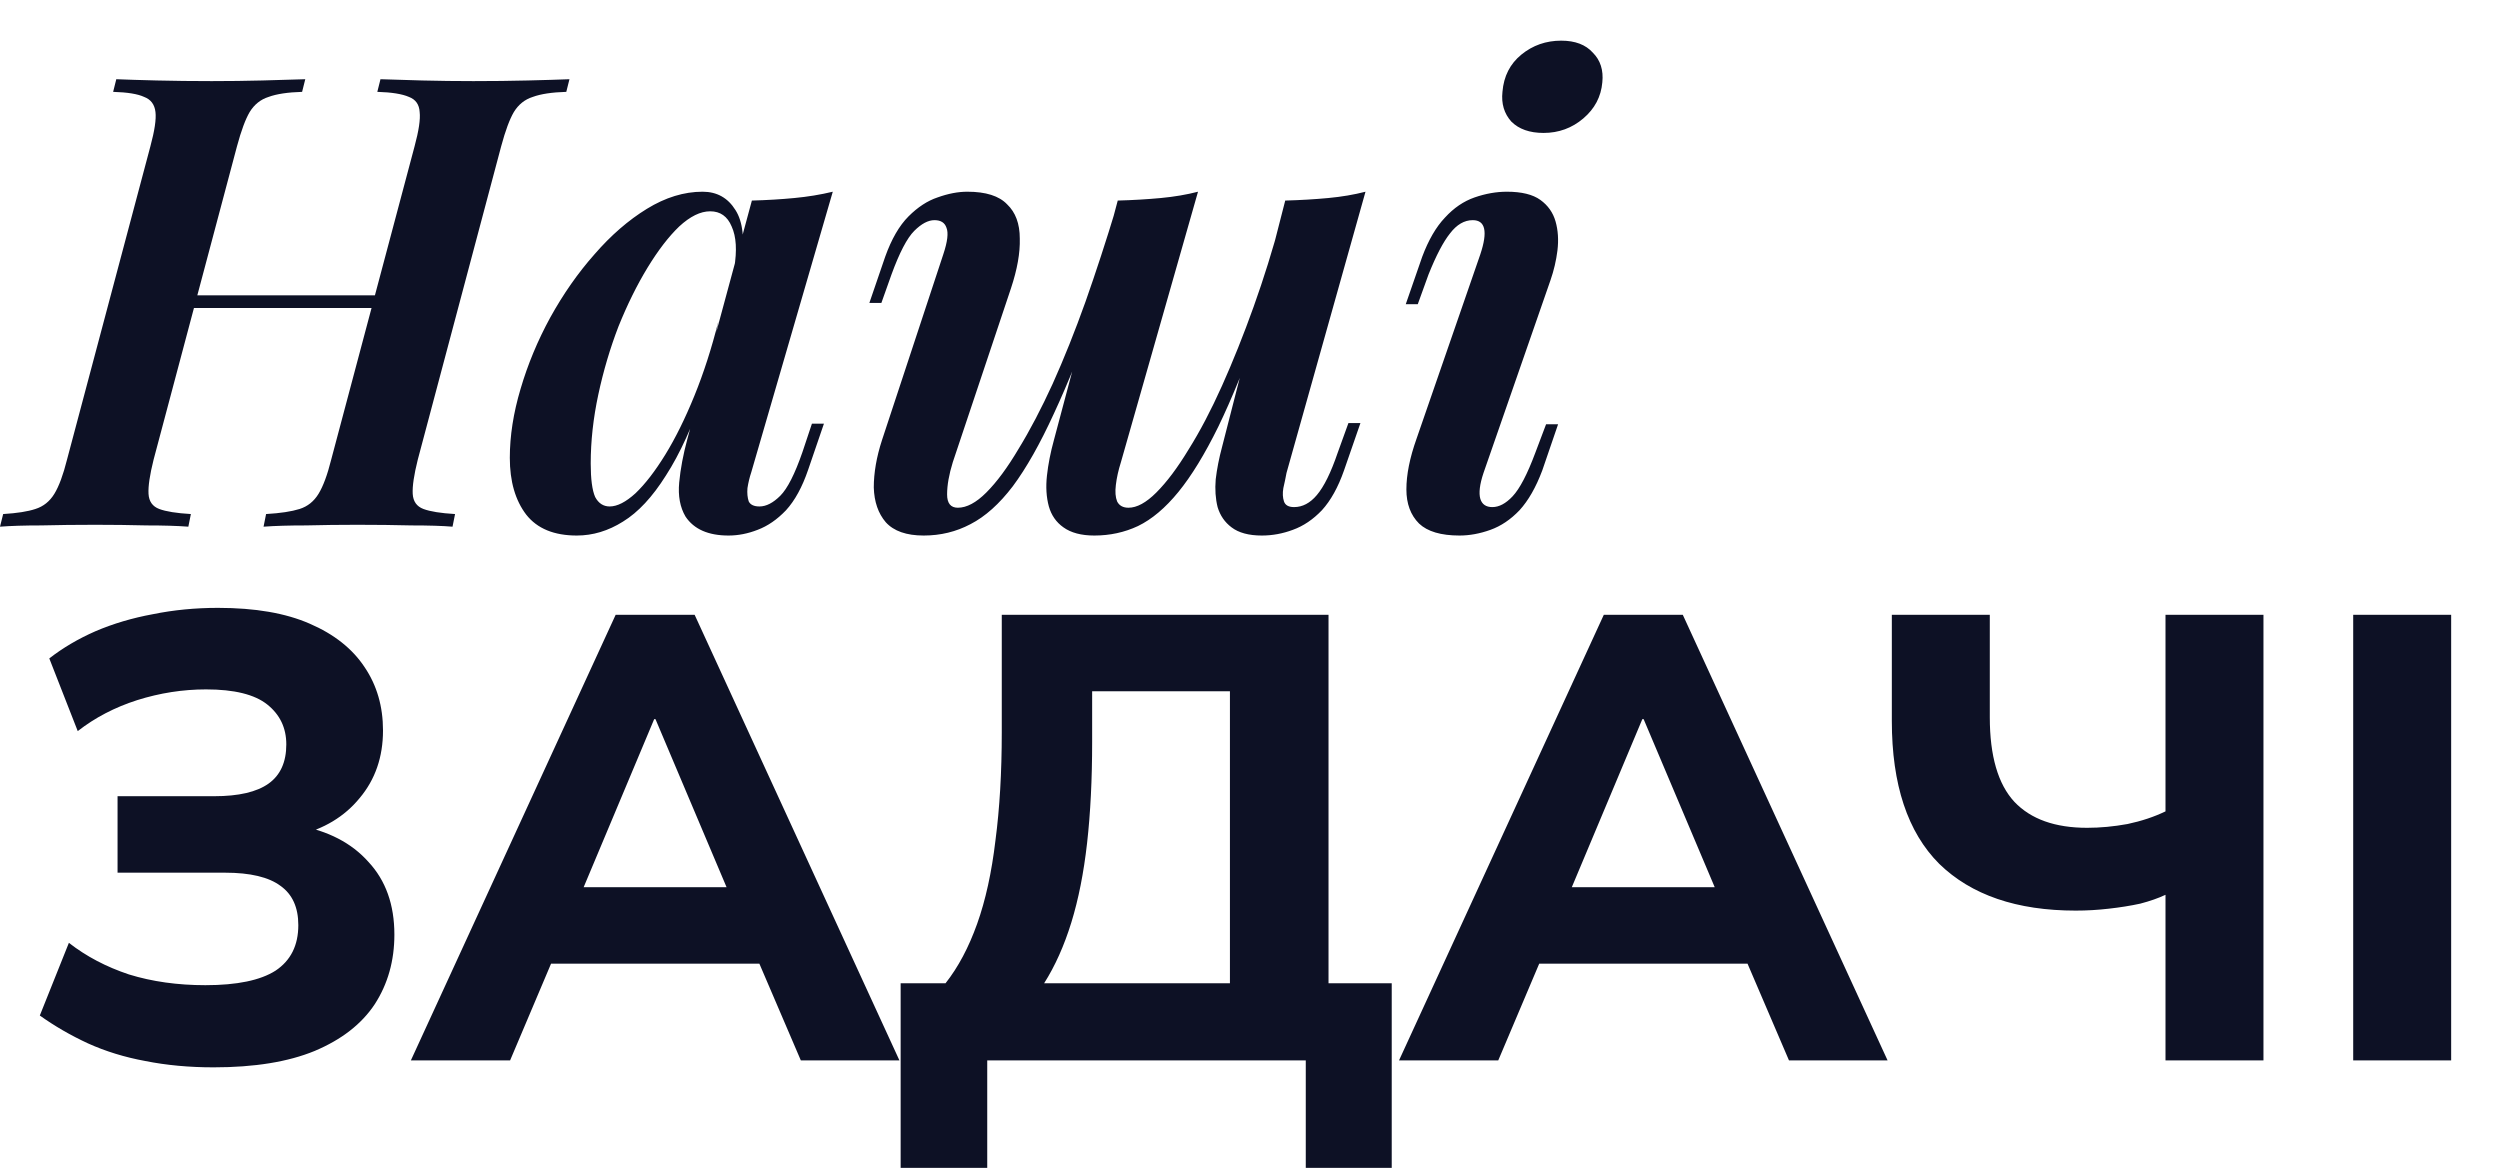
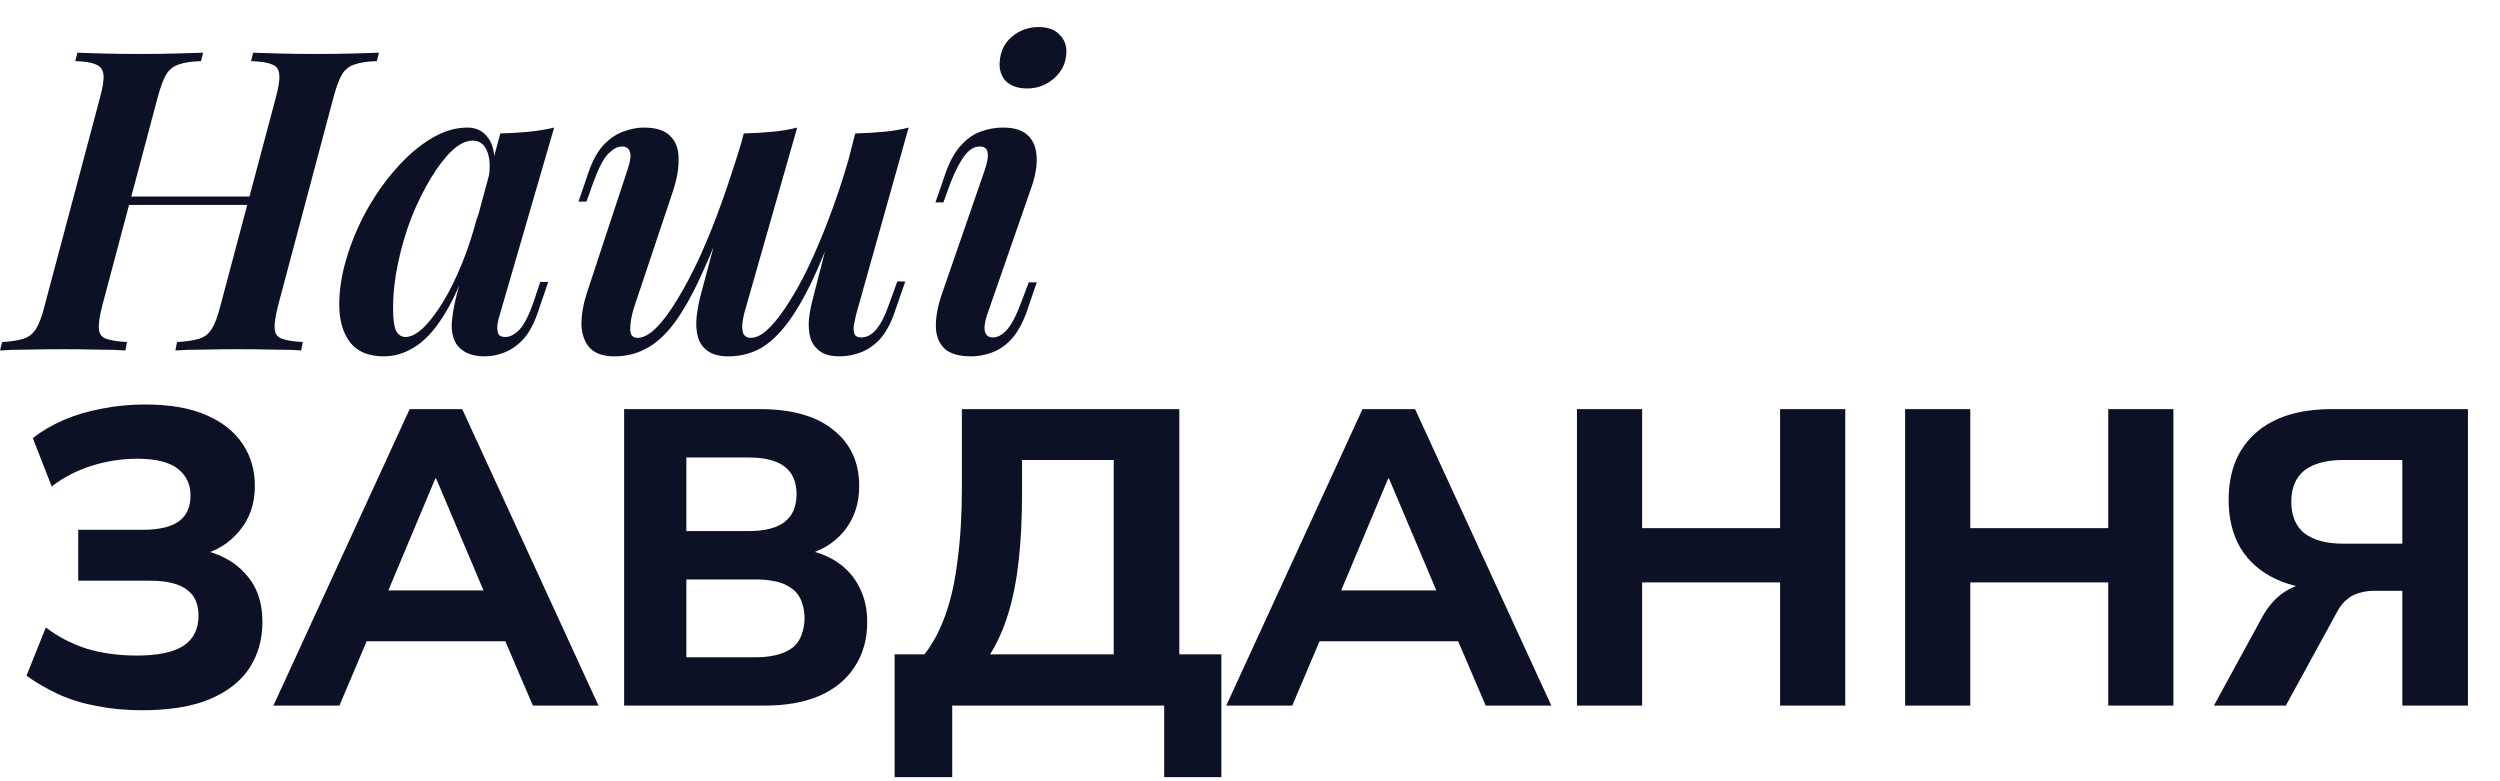
- <svg xmlns="http://www.w3.org/2000/svg" width="356" height="167" viewBox="0 0 356 167" fill="none">
-   <path d="M24.12 43.86L24.75 42.06H56.52L55.8 43.86H24.12ZM59.04 20.82C59.64 18.6 59.88 16.98 59.76 15.96C59.7 14.88 59.19 14.16 58.23 13.8C57.27 13.38 55.77 13.14 53.73 13.08L54.18 11.28C55.74 11.34 57.72 11.4 60.12 11.46C62.52 11.52 64.95 11.55 67.41 11.55C70.17 11.55 72.75 11.52 75.15 11.46C77.61 11.4 79.59 11.34 81.09 11.28L80.64 13.08C78.6 13.14 77.01 13.38 75.87 13.8C74.73 14.16 73.83 14.88 73.17 15.96C72.57 16.98 71.97 18.6 71.37 20.82L59.49 65.46C58.95 67.62 58.71 69.24 58.77 70.32C58.83 71.4 59.34 72.12 60.3 72.48C61.26 72.84 62.76 73.08 64.8 73.2L64.44 75C63 74.88 61.05 74.82 58.59 74.82C56.19 74.76 53.61 74.73 50.85 74.73C48.39 74.73 45.96 74.76 43.56 74.82C41.16 74.82 39.15 74.88 37.53 75L37.89 73.2C39.93 73.08 41.52 72.84 42.66 72.48C43.8 72.12 44.7 71.4 45.36 70.32C46.02 69.24 46.62 67.62 47.16 65.46L59.04 20.82ZM21.87 65.46C21.33 67.62 21.09 69.24 21.15 70.32C21.21 71.4 21.72 72.12 22.68 72.48C23.64 72.84 25.14 73.08 27.18 73.2L26.82 75C25.26 74.88 23.28 74.82 20.88 74.82C18.48 74.76 16.05 74.73 13.59 74.73C10.83 74.73 8.25 74.76 5.85 74.82C3.51 74.82 1.56 74.88 9.69321e-06 75L0.45 73.2C2.43 73.08 3.96 72.84 5.04 72.48C6.18 72.12 7.08 71.4 7.74 70.32C8.4 69.24 9 67.62 9.54 65.46L21.42 20.82C22.02 18.6 22.26 16.98 22.14 15.96C22.02 14.88 21.48 14.16 20.52 13.8C19.62 13.38 18.15 13.14 16.11 13.08L16.56 11.28C18 11.34 19.92 11.4 22.32 11.46C24.78 11.52 27.39 11.55 30.15 11.55C32.61 11.55 35.01 11.52 37.35 11.46C39.75 11.4 41.79 11.34 43.47 11.28L43.02 13.08C40.98 13.14 39.39 13.38 38.25 13.8C37.11 14.16 36.21 14.88 35.55 15.96C34.95 16.98 34.35 18.6 33.75 20.82L21.87 65.46ZM86.818 72.12C87.898 72.12 89.128 71.49 90.508 70.23C91.888 68.91 93.298 67.08 94.738 64.74C96.178 62.4 97.558 59.61 98.878 56.37C100.198 53.13 101.338 49.59 102.298 45.75L100.408 55.47C98.668 60.57 96.808 64.65 94.828 67.71C92.908 70.77 90.868 72.96 88.708 74.28C86.608 75.6 84.418 76.26 82.138 76.26C78.898 76.26 76.498 75.27 74.938 73.29C73.378 71.25 72.598 68.55 72.598 65.19C72.598 62.07 73.108 58.8 74.128 55.38C75.148 51.9 76.558 48.51 78.358 45.21C80.218 41.85 82.318 38.85 84.658 36.21C86.998 33.51 89.488 31.35 92.128 29.73C94.768 28.11 97.408 27.3 100.048 27.3C102.088 27.3 103.648 28.17 104.728 29.91C105.808 31.59 106.078 34.17 105.538 37.65L104.548 38.19C104.968 35.67 104.848 33.69 104.188 32.25C103.588 30.81 102.568 30.09 101.128 30.09C99.748 30.09 98.278 30.81 96.718 32.25C95.218 33.69 93.718 35.64 92.218 38.1C90.718 40.56 89.338 43.35 88.078 46.47C86.878 49.59 85.918 52.83 85.198 56.19C84.478 59.55 84.118 62.82 84.118 66C84.118 68.22 84.328 69.81 84.748 70.77C85.228 71.67 85.918 72.12 86.818 72.12ZM107.068 28.56C109.228 28.5 111.238 28.38 113.098 28.2C115.018 28.02 116.848 27.72 118.588 27.3L106.978 67.26C106.738 67.98 106.558 68.73 106.438 69.51C106.378 70.23 106.438 70.86 106.618 71.4C106.858 71.88 107.368 72.12 108.148 72.12C109.108 72.12 110.098 71.61 111.118 70.59C112.138 69.57 113.188 67.5 114.268 64.38L115.618 60.33H117.328L115.078 66.9C114.238 69.36 113.188 71.28 111.928 72.66C110.668 73.98 109.318 74.91 107.878 75.45C106.498 75.99 105.118 76.26 103.738 76.26C100.858 76.26 98.818 75.36 97.618 73.56C96.838 72.24 96.538 70.62 96.718 68.7C96.898 66.78 97.288 64.71 97.888 62.49L107.068 28.56ZM156.647 42.51C154.307 49.05 152.117 54.51 150.077 58.89C148.097 63.21 146.147 66.66 144.227 69.24C142.307 71.76 140.297 73.56 138.197 74.64C136.157 75.72 133.937 76.26 131.537 76.26C129.077 76.26 127.277 75.63 126.137 74.37C125.057 73.11 124.487 71.46 124.427 69.42C124.427 67.32 124.817 65.07 125.597 62.67L134.327 36.21C134.927 34.41 135.077 33.15 134.777 32.43C134.537 31.71 133.967 31.35 133.067 31.35C132.167 31.35 131.207 31.86 130.187 32.88C129.167 33.9 128.087 35.97 126.947 39.09L125.507 43.14H123.797L126.047 36.57C126.947 34.05 128.057 32.13 129.377 30.81C130.697 29.49 132.077 28.59 133.517 28.11C135.017 27.57 136.427 27.3 137.747 27.3C140.387 27.3 142.277 27.9 143.417 29.1C144.617 30.24 145.217 31.86 145.217 33.96C145.277 36 144.857 38.37 143.957 41.07L135.677 65.82C135.137 67.56 134.867 69.09 134.867 70.41C134.867 71.67 135.377 72.3 136.397 72.3C137.657 72.3 139.007 71.58 140.447 70.14C141.947 68.64 143.477 66.57 145.037 63.93C146.657 61.29 148.277 58.2 149.897 54.66C151.517 51.06 153.077 47.16 154.577 42.96C156.077 38.7 157.517 34.29 158.897 29.73L156.647 42.51ZM159.617 65.82C159.257 66.96 159.017 68.04 158.897 69.06C158.777 70.02 158.837 70.8 159.077 71.4C159.377 72 159.917 72.3 160.697 72.3C161.897 72.3 163.217 71.58 164.657 70.14C166.157 68.64 167.687 66.6 169.247 64.02C170.867 61.44 172.457 58.41 174.017 54.93C175.577 51.45 177.077 47.7 178.517 43.68C179.957 39.66 181.247 35.52 182.387 31.26L179.597 45.75C177.437 51.81 175.397 56.82 173.477 60.78C171.557 64.68 169.667 67.77 167.807 70.05C165.947 72.33 164.027 73.95 162.047 74.91C160.127 75.81 158.057 76.26 155.837 76.26C153.977 76.26 152.507 75.87 151.427 75.09C150.407 74.37 149.717 73.38 149.357 72.12C148.997 70.8 148.907 69.33 149.087 67.71C149.267 66.09 149.597 64.41 150.077 62.67L159.167 28.56C161.327 28.5 163.367 28.38 165.287 28.2C167.207 28.02 168.977 27.72 170.597 27.3L159.617 65.82ZM183.197 67.35C183.077 68.01 182.927 68.73 182.747 69.51C182.627 70.23 182.657 70.86 182.837 71.4C183.017 71.94 183.497 72.21 184.277 72.21C185.477 72.21 186.557 71.64 187.517 70.5C188.537 69.3 189.527 67.29 190.487 64.47L192.017 60.24H193.727L191.387 66.99C190.547 69.39 189.497 71.28 188.237 72.66C186.977 73.98 185.597 74.91 184.097 75.45C182.657 75.99 181.187 76.26 179.687 76.26C177.827 76.26 176.387 75.87 175.367 75.09C174.407 74.37 173.747 73.41 173.387 72.21C173.087 71.01 172.997 69.69 173.117 68.25C173.297 66.75 173.597 65.22 174.017 63.66L183.017 28.56C185.177 28.5 187.217 28.38 189.137 28.2C191.057 28.02 192.827 27.72 194.447 27.3L183.197 67.35ZM213.95 13.08C214.13 10.86 215.03 9.09 216.65 7.77C218.27 6.45 220.16 5.79 222.32 5.79C224.3 5.79 225.8 6.36 226.82 7.5C227.9 8.58 228.35 9.99 228.17 11.73C227.99 13.77 227.09 15.48 225.47 16.86C223.85 18.24 221.96 18.93 219.8 18.93C217.82 18.93 216.29 18.39 215.21 17.31C214.19 16.17 213.77 14.76 213.95 13.08ZM210.8 36.21C211.88 32.97 211.52 31.35 209.72 31.35C208.52 31.35 207.44 31.98 206.48 33.24C205.52 34.44 204.5 36.39 203.42 39.09L201.89 43.32H200.18L202.52 36.57C203.42 34.17 204.5 32.31 205.76 30.99C207.02 29.61 208.43 28.65 209.99 28.11C211.55 27.57 213.08 27.3 214.58 27.3C216.68 27.3 218.27 27.69 219.35 28.47C220.43 29.25 221.15 30.27 221.51 31.53C221.87 32.79 221.96 34.17 221.78 35.67C221.6 37.11 221.27 38.52 220.79 39.9L211.25 67.35C210.71 68.97 210.56 70.2 210.8 71.04C211.04 71.82 211.61 72.21 212.51 72.21C213.47 72.21 214.43 71.7 215.39 70.68C216.41 69.6 217.49 67.53 218.63 64.47L220.16 60.42H221.87L219.62 66.99C218.72 69.39 217.64 71.28 216.38 72.66C215.12 73.98 213.74 74.91 212.24 75.45C210.74 75.99 209.27 76.26 207.83 76.26C205.19 76.26 203.27 75.69 202.07 74.55C200.87 73.35 200.27 71.73 200.27 69.69C200.27 67.59 200.75 65.19 201.71 62.49L210.8 36.21ZM30.42 151.99C26.94 151.99 23.7 151.69 20.7 151.09C17.76 150.55 15.03 149.71 12.51 148.57C10.05 147.43 7.77 146.11 5.67 144.61L9.81 134.26C12.27 136.18 15.12 137.68 18.36 138.76C21.66 139.78 25.29 140.29 29.25 140.29C33.75 140.29 37.08 139.6 39.24 138.22C41.4 136.78 42.48 134.62 42.48 131.74C42.48 129.22 41.64 127.36 39.96 126.16C38.28 124.9 35.64 124.27 32.04 124.27H16.74V113.38H30.51C33.99 113.38 36.57 112.78 38.25 111.58C39.93 110.38 40.77 108.52 40.77 106C40.77 103.66 39.87 101.77 38.07 100.33C36.27 98.89 33.36 98.17 29.34 98.17C26.04 98.17 22.77 98.68 19.53 99.7C16.35 100.72 13.53 102.19 11.07 104.11L7.02 93.76C8.94 92.26 11.13 90.97 13.59 89.89C16.11 88.81 18.84 88 21.78 87.46C24.72 86.86 27.81 86.56 31.05 86.56C36.33 86.56 40.68 87.31 44.1 88.81C47.58 90.31 50.19 92.38 51.93 95.02C53.67 97.6 54.54 100.6 54.54 104.02C54.54 107.8 53.43 111.01 51.21 113.65C49.05 116.29 46.11 118.06 42.39 118.96V117.52C46.71 118.3 50.07 120.04 52.47 122.74C54.93 125.38 56.16 128.83 56.16 133.09C56.16 136.81 55.23 140.11 53.37 142.99C51.51 145.81 48.66 148.03 44.82 149.65C41.04 151.21 36.24 151.99 30.42 151.99ZM58.508 151L87.668 87.55H98.918L128.078 151H114.038L106.478 133.36L112.058 137.23H74.528L80.108 133.36L72.638 151H58.508ZM93.158 102.4L81.638 129.85L79.208 126.34H107.378L104.948 129.85L93.338 102.4H93.158ZM128.252 166.3V140.02H134.642C136.442 137.74 137.942 134.92 139.142 131.56C140.342 128.2 141.212 124.24 141.752 119.68C142.352 115.12 142.652 109.99 142.652 104.29V87.55H189.182V140.02H198.182V166.3H185.942V151H140.582V166.3H128.252ZM148.682 140.02H175.142V98.44H155.522V105.64C155.522 110.98 155.282 115.78 154.802 120.04C154.322 124.3 153.572 128.08 152.552 131.38C151.532 134.68 150.242 137.56 148.682 140.02ZM199.221 151L228.381 87.55H239.631L268.791 151H254.751L247.191 133.36L252.771 137.23H215.241L220.821 133.36L213.351 151H199.221ZM233.871 102.4L222.351 129.85L219.921 126.34H248.091L245.661 129.85L234.051 102.4H233.871ZM308.367 151V127.42C307.347 127.9 306.147 128.32 304.767 128.68C303.387 128.98 301.887 129.22 300.267 129.4C298.707 129.58 297.147 129.67 295.587 129.67C287.187 129.67 280.707 127.45 276.147 123.01C271.647 118.51 269.397 111.73 269.397 102.67V87.55H283.347V102.13C283.347 107.65 284.517 111.67 286.857 114.19C289.197 116.65 292.647 117.88 297.207 117.88C299.067 117.88 300.987 117.7 302.967 117.34C304.947 116.92 306.747 116.32 308.367 115.54V87.55H322.317V151H308.367ZM335.095 151V87.55H349.045V151H335.095Z" fill="#0D1125" />
+ <svg xmlns="http://www.w3.org/2000/svg" width="535" height="167" viewBox="0 0 535 167" fill="none">
+   <path d="M24.12 43.86L24.75 42.06H56.52L55.8 43.86H24.12ZM59.04 20.82C59.64 18.6 59.88 16.98 59.76 15.96C59.7 14.88 59.19 14.16 58.23 13.8C57.27 13.38 55.77 13.14 53.73 13.08L54.18 11.28C55.74 11.34 57.72 11.4 60.12 11.46C62.52 11.52 64.95 11.55 67.41 11.55C70.17 11.55 72.75 11.52 75.15 11.46C77.61 11.4 79.59 11.34 81.09 11.28L80.64 13.08C78.6 13.14 77.01 13.38 75.87 13.8C74.73 14.16 73.83 14.88 73.17 15.96C72.57 16.98 71.97 18.6 71.37 20.82L59.49 65.46C58.95 67.62 58.71 69.24 58.77 70.32C58.83 71.4 59.34 72.12 60.3 72.48C61.26 72.84 62.76 73.08 64.8 73.2L64.44 75C63 74.88 61.05 74.82 58.59 74.82C56.19 74.76 53.61 74.73 50.85 74.73C48.39 74.73 45.96 74.76 43.56 74.82C41.16 74.82 39.15 74.88 37.53 75L37.89 73.2C39.93 73.08 41.52 72.84 42.66 72.48C43.8 72.12 44.7 71.4 45.36 70.32C46.02 69.24 46.62 67.62 47.16 65.46L59.04 20.82ZM21.87 65.46C21.33 67.62 21.09 69.24 21.15 70.32C21.21 71.4 21.72 72.12 22.68 72.48C23.64 72.84 25.14 73.08 27.18 73.2L26.82 75C25.26 74.88 23.28 74.82 20.88 74.82C18.48 74.76 16.05 74.73 13.59 74.73C10.83 74.73 8.25 74.76 5.85 74.82C3.51 74.82 1.56 74.88 9.69321e-06 75L0.45 73.2C2.43 73.08 3.96 72.84 5.04 72.48C6.18 72.12 7.08 71.4 7.74 70.32C8.4 69.24 9 67.62 9.54 65.46L21.42 20.82C22.02 18.6 22.26 16.98 22.14 15.96C22.02 14.88 21.48 14.16 20.52 13.8C19.62 13.38 18.15 13.14 16.11 13.08L16.56 11.28C18 11.34 19.92 11.4 22.32 11.46C24.78 11.52 27.39 11.55 30.15 11.55C32.61 11.55 35.01 11.52 37.35 11.46C39.75 11.4 41.79 11.34 43.47 11.28L43.02 13.08C40.98 13.14 39.39 13.38 38.25 13.8C37.11 14.16 36.21 14.88 35.55 15.96C34.95 16.98 34.35 18.6 33.75 20.82L21.87 65.46ZM86.818 72.12C87.898 72.12 89.128 71.49 90.508 70.23C91.888 68.91 93.298 67.08 94.738 64.74C96.178 62.4 97.558 59.61 98.878 56.37C100.198 53.13 101.338 49.59 102.298 45.75L100.408 55.47C98.668 60.57 96.808 64.65 94.828 67.71C92.908 70.77 90.868 72.96 88.708 74.28C86.608 75.6 84.418 76.26 82.138 76.26C78.898 76.26 76.498 75.27 74.938 73.29C73.378 71.25 72.598 68.55 72.598 65.19C72.598 62.07 73.108 58.8 74.128 55.38C75.148 51.9 76.558 48.51 78.358 45.21C80.218 41.85 82.318 38.85 84.658 36.21C86.998 33.51 89.488 31.35 92.128 29.73C94.768 28.11 97.408 27.3 100.048 27.3C102.088 27.3 103.648 28.17 104.728 29.91C105.808 31.59 106.078 34.17 105.538 37.65L104.548 38.19C104.968 35.67 104.848 33.69 104.188 32.25C103.588 30.81 102.568 30.09 101.128 30.09C99.748 30.09 98.278 30.81 96.718 32.25C95.218 33.69 93.718 35.64 92.218 38.1C90.718 40.56 89.338 43.35 88.078 46.47C86.878 49.59 85.918 52.83 85.198 56.19C84.478 59.55 84.118 62.82 84.118 66C84.118 68.22 84.328 69.81 84.748 70.77C85.228 71.67 85.918 72.12 86.818 72.12ZM107.068 28.56C109.228 28.5 111.238 28.38 113.098 28.2C115.018 28.02 116.848 27.72 118.588 27.3L106.978 67.26C106.738 67.98 106.558 68.73 106.438 69.51C106.378 70.23 106.438 70.86 106.618 71.4C106.858 71.88 107.368 72.12 108.148 72.12C109.108 72.12 110.098 71.61 111.118 70.59C112.138 69.57 113.188 67.5 114.268 64.38L115.618 60.33H117.328L115.078 66.9C114.238 69.36 113.188 71.28 111.928 72.66C110.668 73.98 109.318 74.91 107.878 75.45C106.498 75.99 105.118 76.26 103.738 76.26C100.858 76.26 98.818 75.36 97.618 73.56C96.838 72.24 96.538 70.62 96.718 68.7C96.898 66.78 97.288 64.71 97.888 62.49L107.068 28.56ZM156.647 42.51C154.307 49.05 152.117 54.51 150.077 58.89C148.097 63.21 146.147 66.66 144.227 69.24C142.307 71.76 140.297 73.56 138.197 74.64C136.157 75.72 133.937 76.26 131.537 76.26C129.077 76.26 127.277 75.63 126.137 74.37C125.057 73.11 124.487 71.46 124.427 69.42C124.427 67.32 124.817 65.07 125.597 62.67L134.327 36.21C134.927 34.41 135.077 33.15 134.777 32.43C134.537 31.71 133.967 31.35 133.067 31.35C132.167 31.35 131.207 31.86 130.187 32.88C129.167 33.9 128.087 35.97 126.947 39.09L125.507 43.14H123.797L126.047 36.57C126.947 34.05 128.057 32.13 129.377 30.81C130.697 29.49 132.077 28.59 133.517 28.11C135.017 27.57 136.427 27.3 137.747 27.3C140.387 27.3 142.277 27.9 143.417 29.1C144.617 30.24 145.217 31.86 145.217 33.96C145.277 36 144.857 38.37 143.957 41.07L135.677 65.82C135.137 67.56 134.867 69.09 134.867 70.41C134.867 71.67 135.377 72.3 136.397 72.3C137.657 72.3 139.007 71.58 140.447 70.14C141.947 68.64 143.477 66.57 145.037 63.93C146.657 61.29 148.277 58.2 149.897 54.66C151.517 51.06 153.077 47.16 154.577 42.96C156.077 38.7 157.517 34.29 158.897 29.73L156.647 42.51ZM159.617 65.82C159.257 66.96 159.017 68.04 158.897 69.06C158.777 70.02 158.837 70.8 159.077 71.4C159.377 72 159.917 72.3 160.697 72.3C161.897 72.3 163.217 71.58 164.657 70.14C166.157 68.64 167.687 66.6 169.247 64.02C170.867 61.44 172.457 58.41 174.017 54.93C175.577 51.45 177.077 47.7 178.517 43.68C179.957 39.66 181.247 35.52 182.387 31.26L179.597 45.75C177.437 51.81 175.397 56.82 173.477 60.78C171.557 64.68 169.667 67.77 167.807 70.05C165.947 72.33 164.027 73.95 162.047 74.91C160.127 75.81 158.057 76.26 155.837 76.26C153.977 76.26 152.507 75.87 151.427 75.09C150.407 74.37 149.717 73.38 149.357 72.12C148.997 70.8 148.907 69.33 149.087 67.71C149.267 66.09 149.597 64.41 150.077 62.67L159.167 28.56C161.327 28.5 163.367 28.38 165.287 28.2C167.207 28.02 168.977 27.72 170.597 27.3L159.617 65.82ZM183.197 67.35C183.077 68.01 182.927 68.73 182.747 69.51C182.627 70.23 182.657 70.86 182.837 71.4C183.017 71.94 183.497 72.21 184.277 72.21C185.477 72.21 186.557 71.64 187.517 70.5C188.537 69.3 189.527 67.29 190.487 64.47L192.017 60.24H193.727L191.387 66.99C190.547 69.39 189.497 71.28 188.237 72.66C186.977 73.98 185.597 74.91 184.097 75.45C182.657 75.99 181.187 76.26 179.687 76.26C177.827 76.26 176.387 75.87 175.367 75.09C174.407 74.37 173.747 73.41 173.387 72.21C173.087 71.01 172.997 69.69 173.117 68.25C173.297 66.75 173.597 65.22 174.017 63.66L183.017 28.56C185.177 28.5 187.217 28.38 189.137 28.2C191.057 28.02 192.827 27.72 194.447 27.3L183.197 67.35ZM213.95 13.08C214.13 10.86 215.03 9.09 216.65 7.77C218.27 6.45 220.16 5.79 222.32 5.79C224.3 5.79 225.8 6.36 226.82 7.5C227.9 8.58 228.35 9.99 228.17 11.73C227.99 13.77 227.09 15.48 225.47 16.86C223.85 18.24 221.96 18.93 219.8 18.93C217.82 18.93 216.29 18.39 215.21 17.31C214.19 16.17 213.77 14.76 213.95 13.08ZM210.8 36.21C211.88 32.97 211.52 31.35 209.72 31.35C208.52 31.35 207.44 31.98 206.48 33.24C205.52 34.44 204.5 36.39 203.42 39.09L201.89 43.32H200.18L202.52 36.57C203.42 34.17 204.5 32.31 205.76 30.99C207.02 29.61 208.43 28.65 209.99 28.11C211.55 27.57 213.08 27.3 214.58 27.3C216.68 27.3 218.27 27.69 219.35 28.47C220.43 29.25 221.15 30.27 221.51 31.53C221.87 32.79 221.96 34.17 221.78 35.67C221.6 37.11 221.27 38.52 220.79 39.9L211.25 67.35C210.71 68.97 210.56 70.2 210.8 71.04C211.04 71.82 211.61 72.21 212.51 72.21C213.47 72.21 214.43 71.7 215.39 70.68C216.41 69.6 217.49 67.53 218.63 64.47L220.16 60.42H221.87L219.62 66.99C218.72 69.39 217.64 71.28 216.38 72.66C215.12 73.98 213.74 74.91 212.24 75.45C210.74 75.99 209.27 76.26 207.83 76.26C205.19 76.26 203.27 75.69 202.07 74.55C200.87 73.35 200.27 71.73 200.27 69.69C200.27 67.59 200.75 65.19 201.71 62.49L210.8 36.21ZM30.42 151.99C26.94 151.99 23.7 151.69 20.7 151.09C17.76 150.55 15.03 149.71 12.51 148.57C10.05 147.43 7.77 146.11 5.67 144.61L9.81 134.26C12.27 136.18 15.12 137.68 18.36 138.76C21.66 139.78 25.29 140.29 29.25 140.29C33.75 140.29 37.08 139.6 39.24 138.22C41.4 136.78 42.48 134.62 42.48 131.74C42.48 129.22 41.64 127.36 39.96 126.16C38.28 124.9 35.64 124.27 32.04 124.27H16.74V113.38H30.51C33.99 113.38 36.57 112.78 38.25 111.58C39.93 110.38 40.77 108.52 40.77 106C40.77 103.66 39.87 101.77 38.07 100.33C36.27 98.89 33.36 98.17 29.34 98.17C26.04 98.17 22.77 98.68 19.53 99.7C16.35 100.72 13.53 102.19 11.07 104.11L7.02 93.76C8.94 92.26 11.13 90.97 13.59 89.89C16.11 88.81 18.84 88 21.78 87.46C24.72 86.86 27.81 86.56 31.05 86.56C36.33 86.56 40.68 87.31 44.1 88.81C47.58 90.31 50.19 92.38 51.93 95.02C53.67 97.6 54.54 100.6 54.54 104.02C54.54 107.8 53.43 111.01 51.21 113.65C49.05 116.29 46.11 118.06 42.39 118.96V117.52C46.71 118.3 50.07 120.04 52.47 122.74C54.93 125.38 56.16 128.83 56.16 133.09C56.16 136.81 55.23 140.11 53.37 142.99C51.51 145.81 48.66 148.03 44.82 149.65C41.04 151.21 36.24 151.99 30.42 151.99ZM58.508 151L87.668 87.55H98.918L128.078 151H114.038L106.478 133.36L112.058 137.23H74.528L80.108 133.36L72.638 151H58.508ZM93.158 102.4L81.638 129.85L79.208 126.34H107.378L104.948 129.85L93.338 102.4H93.158ZM133.562 151V87.55H162.632C169.412 87.55 174.632 89.02 178.292 91.96C182.012 94.9 183.872 98.92 183.872 104.02C183.872 107.8 182.792 111.01 180.632 113.65C178.472 116.29 175.502 118.06 171.722 118.96V117.52C174.662 118 177.152 118.93 179.192 120.31C181.232 121.69 182.792 123.46 183.872 125.62C185.012 127.78 185.582 130.27 185.582 133.09C185.582 136.81 184.682 140.02 182.882 142.72C181.142 145.42 178.622 147.49 175.322 148.93C172.082 150.31 168.182 151 163.622 151H133.562ZM146.882 140.65H161.732C163.172 140.65 164.462 140.53 165.602 140.29C166.742 140.05 167.702 139.72 168.482 139.3C169.322 138.88 170.012 138.34 170.552 137.68C171.092 136.96 171.482 136.15 171.722 135.25C172.022 134.35 172.172 133.36 172.172 132.28C172.172 131.14 172.022 130.15 171.722 129.31C171.482 128.41 171.092 127.63 170.552 126.97C170.012 126.31 169.322 125.77 168.482 125.35C167.702 124.87 166.742 124.54 165.602 124.36C164.462 124.12 163.172 124 161.732 124H146.882V140.65ZM146.882 113.65H160.202C163.682 113.65 166.262 112.99 167.942 111.67C169.622 110.35 170.462 108.37 170.462 105.73C170.462 103.15 169.622 101.2 167.942 99.88C166.262 98.56 163.682 97.9 160.202 97.9H146.882V113.65ZM191.445 166.3V140.02H197.835C199.635 137.74 201.135 134.92 202.335 131.56C203.535 128.2 204.405 124.24 204.945 119.68C205.545 115.12 205.845 109.99 205.845 104.29V87.55H252.375V140.02H261.375V166.3H249.135V151H203.775V166.3H191.445ZM211.875 140.02H238.335V98.44H218.715V105.64C218.715 110.98 218.475 115.78 217.995 120.04C217.515 124.3 216.765 128.08 215.745 131.38C214.725 134.68 213.435 137.56 211.875 140.02ZM262.415 151L291.575 87.55H302.825L331.985 151H317.945L310.385 133.36L315.965 137.23H278.435L284.015 133.36L276.545 151H262.415ZM297.065 102.4L285.545 129.85L283.115 126.34H311.285L308.855 129.85L297.245 102.4H297.065ZM337.468 151V87.55H351.418V113.02H380.938V87.55H394.888V151H380.938V124.63H351.418V151H337.468ZM407.693 151V87.55H421.643V113.02H451.163V87.55H465.113V151H451.163V124.63H421.643V151H407.693ZM473.778 151L484.038 132.19C485.418 129.67 487.068 127.81 488.988 126.61C490.908 125.35 493.098 124.72 495.558 124.72H498.978L499.068 126.25C494.388 126.25 490.368 125.47 487.008 123.91C483.708 122.35 481.188 120.13 479.448 117.25C477.768 114.37 476.928 110.95 476.928 106.99C476.928 100.87 478.848 96.1 482.688 92.68C486.528 89.26 491.988 87.55 499.068 87.55H528.138V151H514.098V126.43H508.158C506.958 126.43 505.878 126.58 504.918 126.88C503.958 127.12 503.088 127.57 502.308 128.23C501.528 128.83 500.838 129.67 500.238 130.75L489.168 151H473.778ZM501.498 116.35H514.098V98.44H501.498C497.838 98.44 495.048 99.19 493.128 100.69C491.268 102.19 490.338 104.41 490.338 107.35C490.338 110.35 491.268 112.6 493.128 114.1C495.048 115.6 497.838 116.35 501.498 116.35Z" fill="#0D1125" />
</svg>
